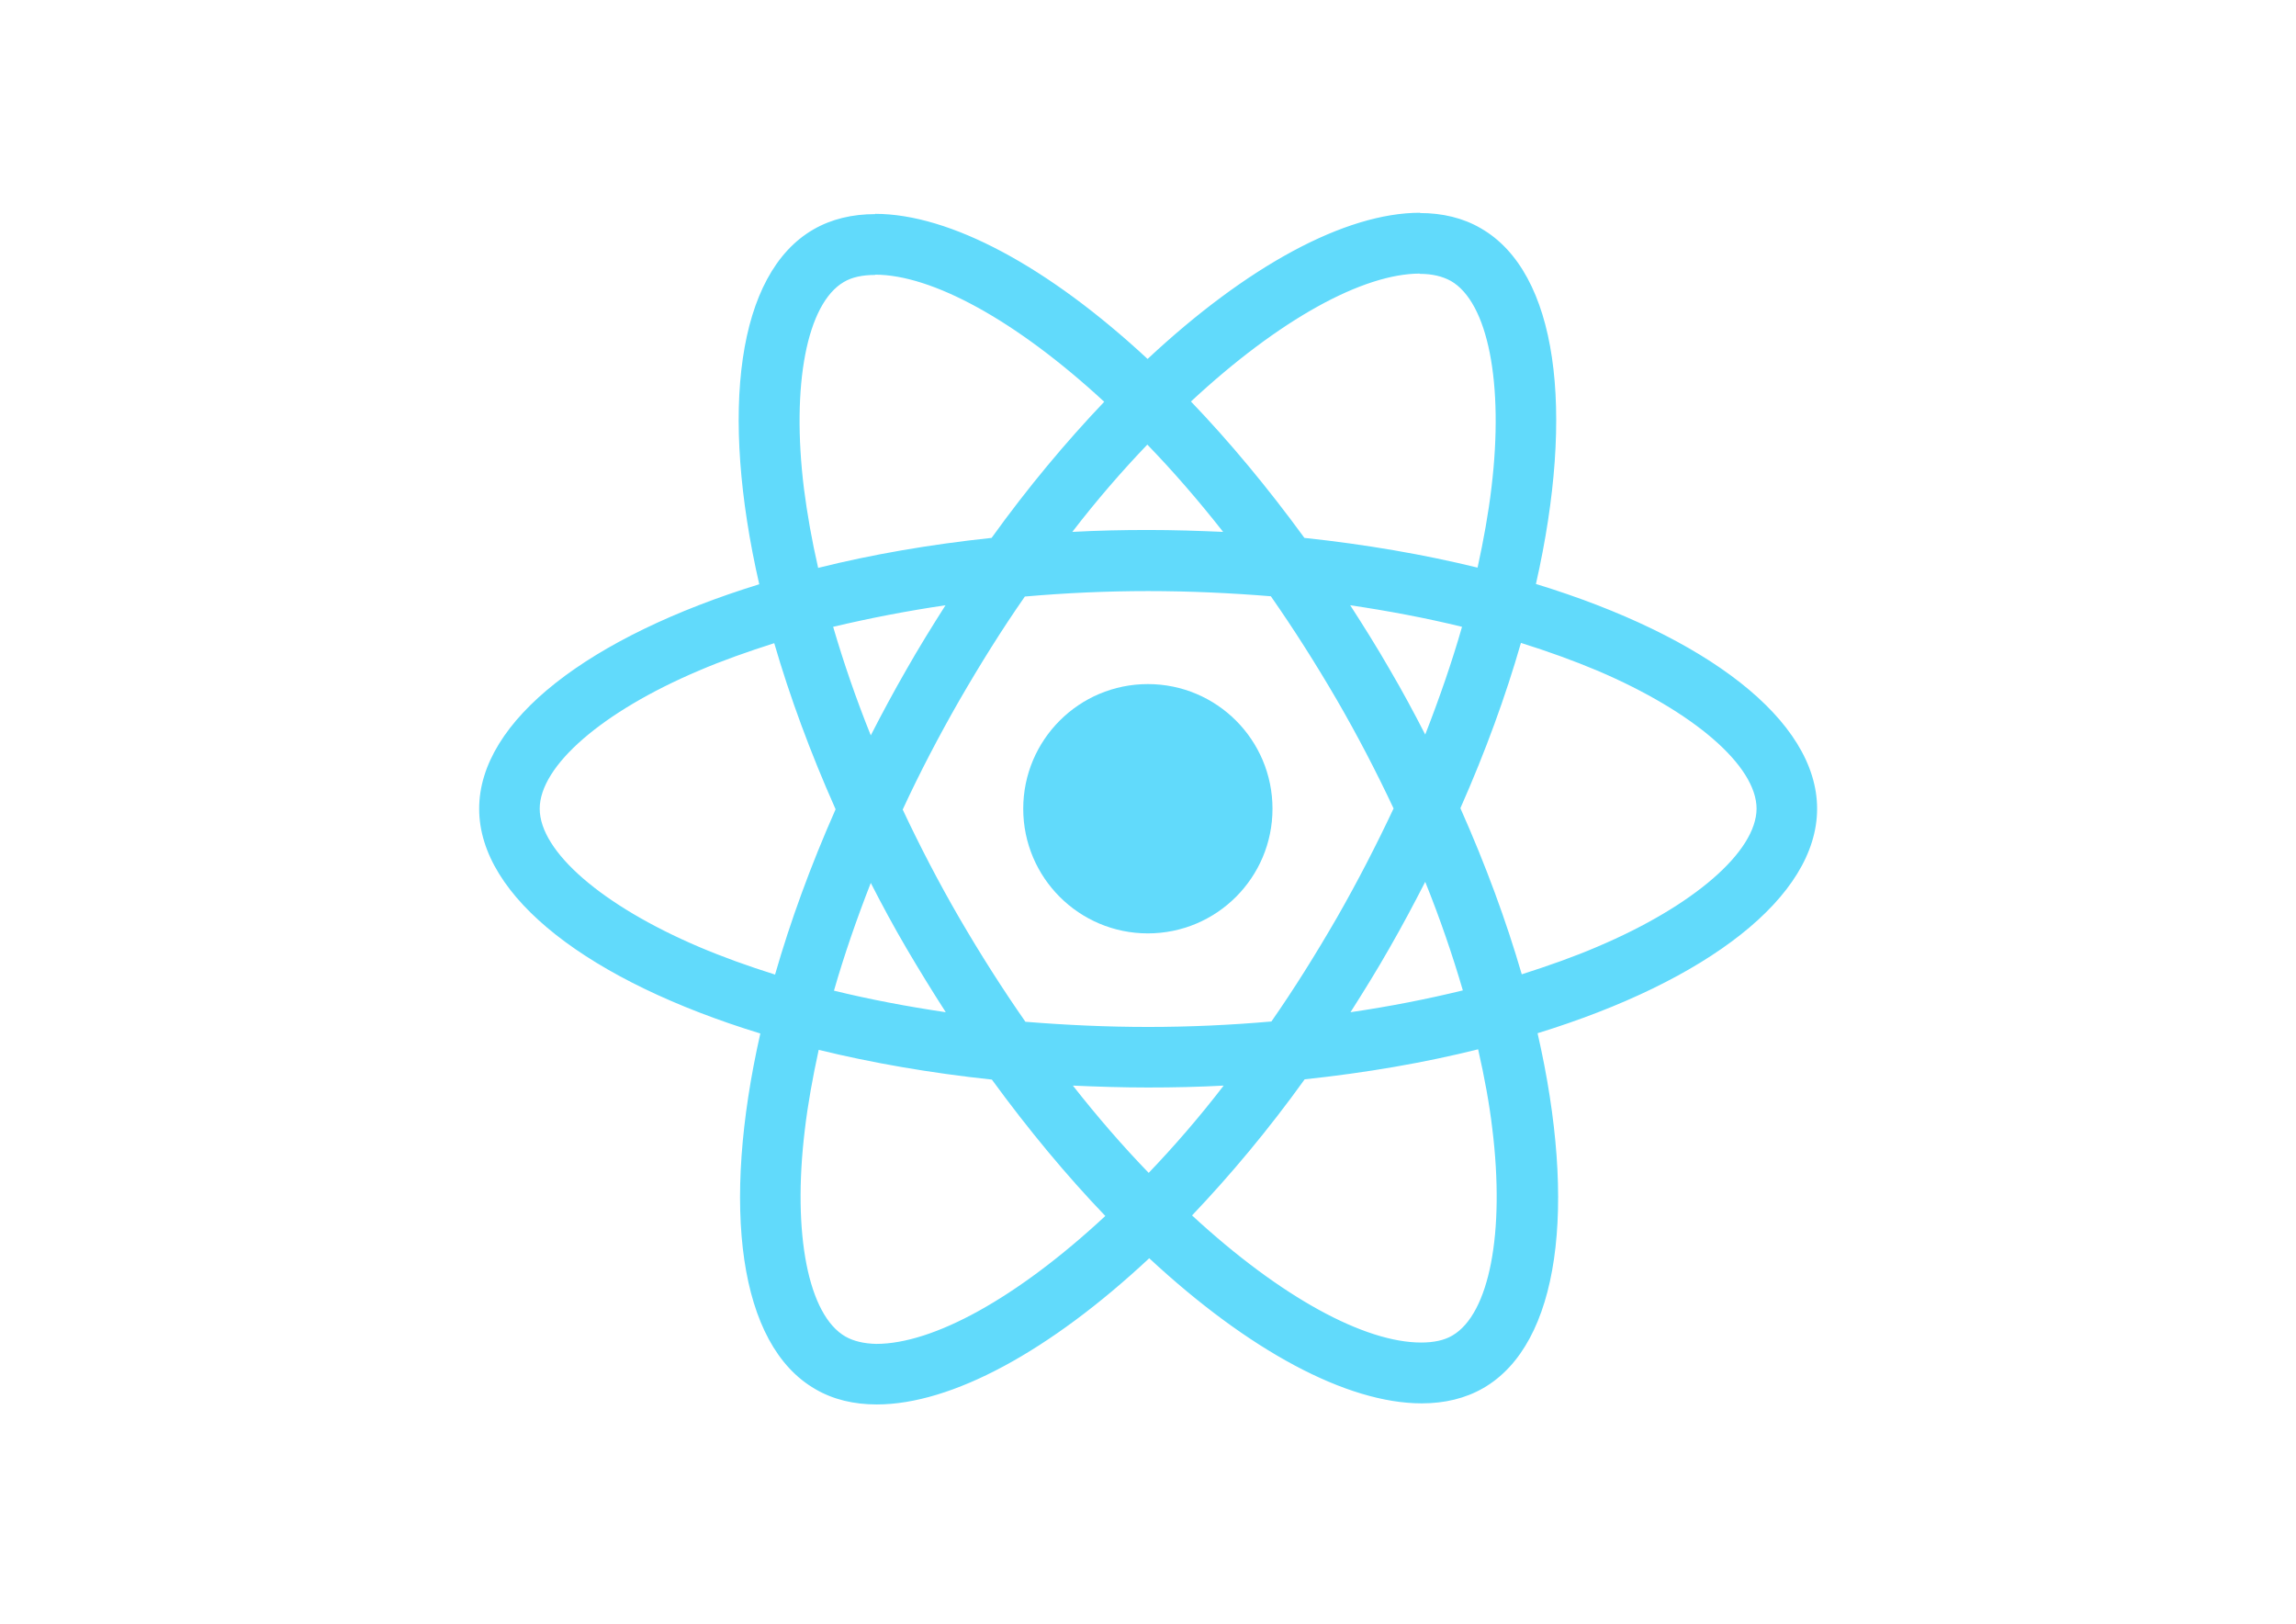
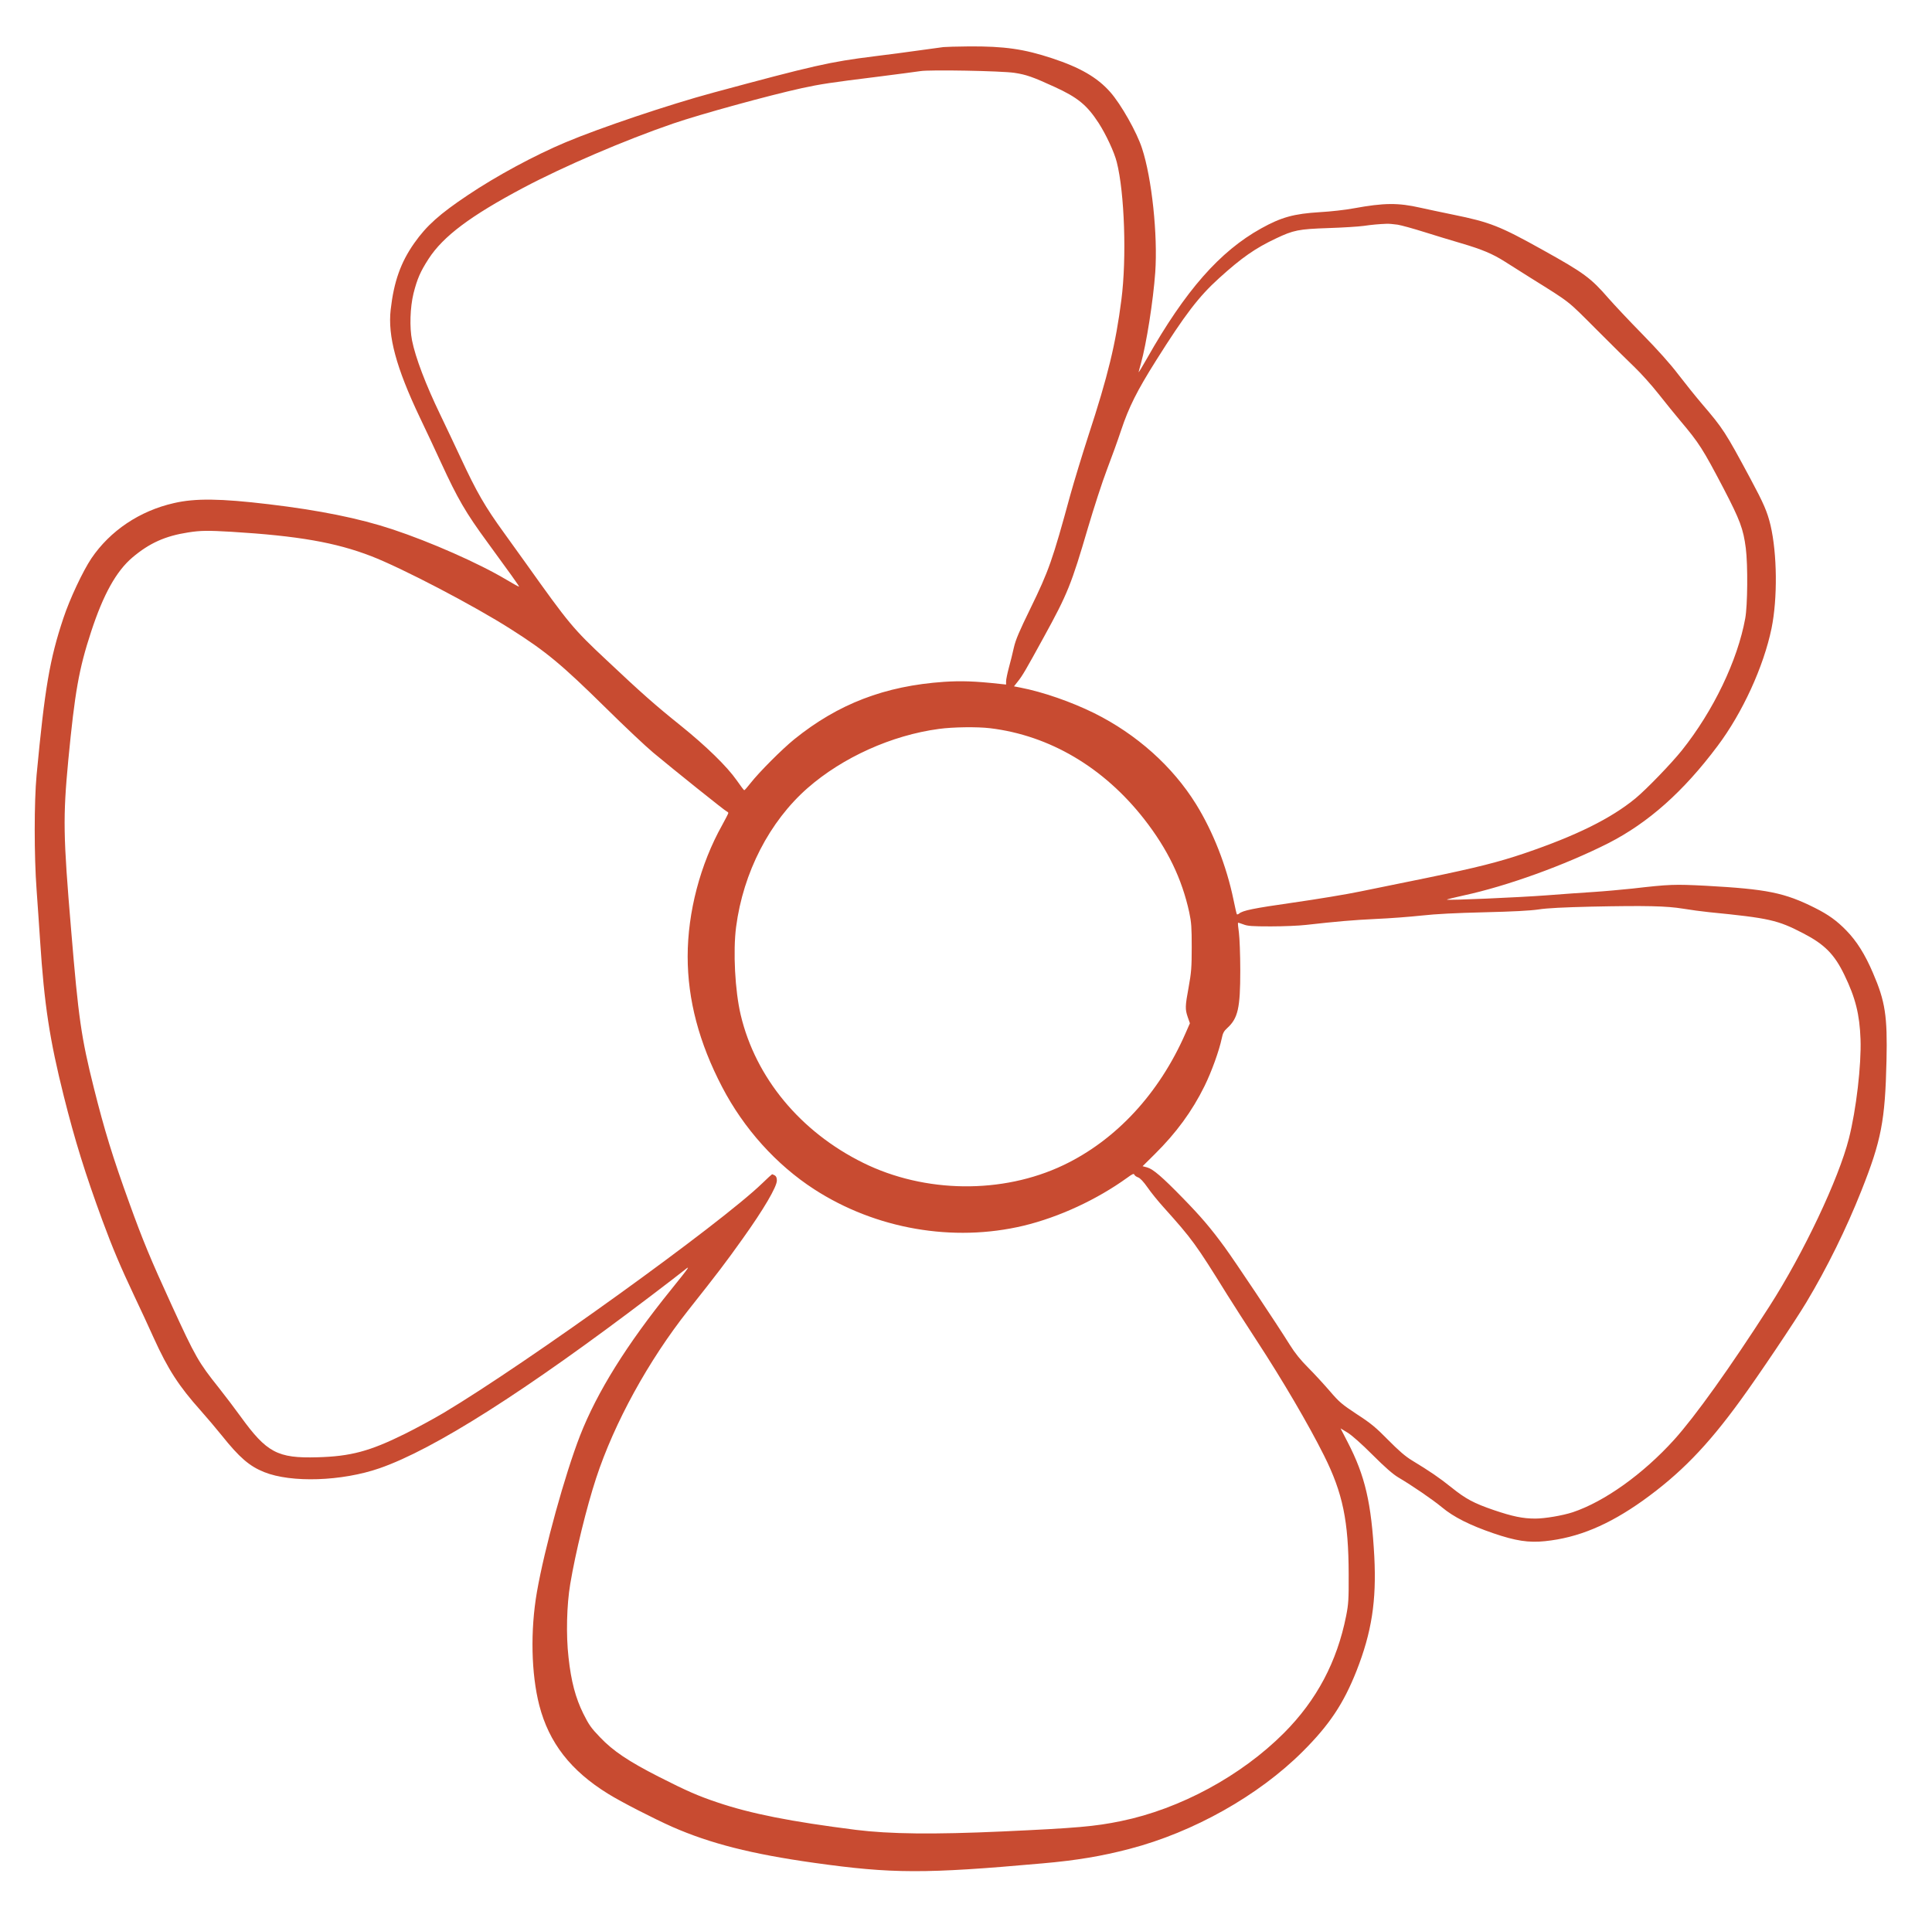
- <svg xmlns="http://www.w3.org/2000/svg" viewBox="0 0 841.9 595.3">
-   <g fill="#61DAFB">
-     <path d="M666.3 296.5c0-32.5-40.7-63.3-103.1-82.4 14.4-63.6 8-114.2-20.2-130.4-6.5-3.8-14.1-5.6-22.4-5.6v22.3c4.6 0 8.3.9 11.4 2.6 13.6 7.8 19.5 37.5 14.9 75.7-1.1 9.4-2.9 19.3-5.1 29.4-19.6-4.8-41-8.5-63.5-10.9-13.5-18.5-27.5-35.3-41.6-50 32.6-30.3 63.2-46.9 84-46.9V78c-27.5 0-63.5 19.6-99.9 53.6-36.4-33.8-72.4-53.2-99.9-53.2v22.3c20.7 0 51.4 16.5 84 46.6-14 14.7-28 31.4-41.3 49.9-22.6 2.4-44 6.1-63.6 11-2.3-10-4-19.7-5.2-29-4.7-38.2 1.1-67.9 14.6-75.8 3-1.8 6.9-2.6 11.5-2.6V78.5c-8.4 0-16 1.8-22.6 5.6-28.1 16.2-34.4 66.7-19.9 130.1-62.2 19.2-102.7 49.9-102.7 82.3 0 32.5 40.7 63.3 103.1 82.4-14.4 63.6-8 114.2 20.2 130.4 6.5 3.8 14.1 5.6 22.5 5.6 27.5 0 63.5-19.6 99.9-53.6 36.4 33.8 72.4 53.2 99.9 53.2 8.4 0 16-1.8 22.6-5.6 28.1-16.2 34.4-66.7 19.9-130.1 62-19.1 102.5-49.9 102.5-82.3zm-130.2-66.7c-3.7 12.9-8.3 26.2-13.5 39.5-4.1-8-8.4-16-13.1-24-4.6-8-9.5-15.8-14.4-23.4 14.2 2.1 27.9 4.7 41 7.9zm-45.8 106.5c-7.8 13.5-15.8 26.3-24.1 38.2-14.9 1.3-30 2-45.2 2-15.1 0-30.2-.7-45-1.9-8.3-11.9-16.4-24.6-24.2-38-7.6-13.1-14.5-26.4-20.8-39.8 6.2-13.4 13.2-26.8 20.7-39.9 7.8-13.5 15.8-26.3 24.1-38.2 14.9-1.3 30-2 45.2-2 15.1 0 30.2.7 45 1.9 8.3 11.9 16.4 24.6 24.2 38 7.6 13.1 14.5 26.4 20.8 39.8-6.3 13.4-13.2 26.8-20.7 39.9zm32.3-13c5.4 13.4 10 26.8 13.8 39.8-13.1 3.2-26.9 5.9-41.2 8 4.9-7.7 9.8-15.6 14.4-23.7 4.6-8 8.9-16.1 13-24.1zM421.2 430c-9.3-9.6-18.6-20.3-27.8-32 9 .4 18.2.7 27.5.7 9.4 0 18.7-.2 27.8-.7-9 11.7-18.3 22.4-27.5 32zm-74.4-58.9c-14.2-2.1-27.9-4.7-41-7.9 3.7-12.9 8.3-26.2 13.5-39.5 4.1 8 8.4 16 13.1 24 4.7 8 9.5 15.8 14.4 23.4zM420.7 163c9.3 9.6 18.6 20.3 27.8 32-9-.4-18.2-.7-27.5-.7-9.4 0-18.7.2-27.8.7 9-11.7 18.3-22.4 27.5-32zm-74 58.9c-4.9 7.7-9.8 15.6-14.4 23.7-4.6 8-8.9 16-13 24-5.4-13.4-10-26.8-13.8-39.8 13.1-3.1 26.9-5.8 41.2-7.9zm-90.5 125.2c-35.4-15.1-58.3-34.9-58.3-50.6 0-15.7 22.9-35.6 58.3-50.6 8.6-3.7 18-7 27.7-10.1 5.7 19.6 13.2 40 22.5 60.9-9.2 20.8-16.6 41.1-22.2 60.6-9.9-3.1-19.3-6.5-28-10.2zM310 490c-13.6-7.8-19.5-37.5-14.9-75.7 1.1-9.4 2.9-19.3 5.1-29.4 19.6 4.8 41 8.5 63.5 10.9 13.5 18.5 27.5 35.3 41.6 50-32.6 30.3-63.2 46.9-84 46.9-4.5-.1-8.3-1-11.3-2.7zm237.2-76.2c4.7 38.2-1.1 67.9-14.6 75.8-3 1.8-6.9 2.6-11.5 2.6-20.7 0-51.4-16.5-84-46.6 14-14.7 28-31.4 41.3-49.9 22.6-2.4 44-6.1 63.6-11 2.3 10.1 4.1 19.8 5.2 29.1zm38.5-66.7c-8.6 3.7-18 7-27.7 10.1-5.7-19.6-13.2-40-22.5-60.9 9.2-20.8 16.6-41.1 22.2-60.6 9.9 3.1 19.3 6.5 28.1 10.2 35.4 15.1 58.3 34.9 58.3 50.6-.1 15.7-23 35.6-58.4 50.6zM320.8 78.4z" />
-     <circle cx="420.9" cy="296.5" r="45.7" />
-     <path d="M520.5 78.1z" />
+ <svg xmlns="http://www.w3.org/2000/svg" version="1.0" width="1711pt" height="1701pt" viewBox="0 0 1711 1701" preserveAspectRatio="xMidYMid meet">
+   <g transform="translate(0,1701) scale(0.1,-0.1)" fill="#C84B31" stroke="none">
+     <path d="M8355 16593 c-16 -2 -109 -15 -205 -28 -96 -14 -281 -38 -410 -54 -392 -49 -529 -80 -1425 -322 -389 -105 -1001 -311 -1305 -439 -274 -115 -612 -297 -868 -469 -248 -166 -364 -269 -473 -424 -120 -170 -181 -342 -209 -589 -27 -235 49 -515 257 -953 53 -110 138 -292 190 -405 147 -319 217 -440 409 -702 189 -258 284 -391 281 -394 -2 -2 -53 26 -113 62 -243 145 -671 334 -1009 446 -292 97 -649 169 -1095 222 -428 51 -651 54 -840 10 -304 -69 -565 -245 -731 -490 -76 -114 -191 -358 -248 -530 -121 -363 -164 -616 -237 -1389 -22 -235 -22 -719 0 -1015 8 -118 23 -321 31 -450 37 -570 85 -880 210 -1379 98 -391 190 -687 342 -1101 90 -244 159 -407 283 -670 51 -107 128 -273 171 -369 127 -280 223 -428 416 -644 55 -62 139 -161 188 -222 155 -194 244 -271 374 -323 240 -97 689 -82 1023 34 483 168 1287 679 2403 1527 138 105 270 206 294 226 59 48 51 36 -114 -169 -395 -488 -657 -909 -808 -1295 -134 -345 -314 -996 -382 -1385 -59 -341 -51 -723 21 -1004 86 -332 278 -579 610 -784 114 -71 403 -219 567 -292 337 -148 702 -241 1257 -319 691 -97 979 -98 2020 -5 300 26 528 64 775 129 564 147 1140 471 1530 860 238 237 363 425 478 715 135 343 178 621 158 1013 -26 476 -81 715 -236 1014 l-63 122 61 -37 c38 -23 123 -98 222 -197 111 -111 181 -172 228 -200 125 -74 301 -194 387 -265 104 -87 248 -159 455 -230 199 -68 313 -85 458 -70 292 30 561 142 866 359 329 236 568 480 863 886 156 213 489 709 585 870 182 303 354 652 488 990 176 443 210 620 222 1150 9 395 -11 526 -120 778 -70 164 -144 282 -237 377 -84 86 -156 138 -277 199 -270 135 -423 166 -968 196 -275 14 -318 13 -648 -25 -95 -10 -248 -24 -342 -30 -93 -6 -282 -19 -420 -30 -237 -18 -873 -46 -881 -38 -2 2 65 19 148 37 385 83 896 268 1282 463 354 181 664 456 967 861 221 294 408 703 478 1042 54 265 50 660 -9 913 -29 120 -60 192 -178 412 -224 417 -241 443 -431 665 -56 66 -150 183 -209 260 -69 91 -180 215 -317 355 -116 118 -251 262 -300 318 -157 181 -217 225 -580 427 -382 213 -468 247 -797 314 -106 22 -236 49 -288 61 -198 45 -322 44 -590 -5 -74 -14 -209 -29 -300 -34 -230 -14 -341 -44 -521 -144 -366 -203 -671 -550 -1011 -1151 -44 -78 -77 -132 -74 -121 2 11 12 45 20 75 49 175 109 556 127 808 23 330 -30 834 -117 1098 -46 143 -187 392 -282 499 -114 129 -266 217 -515 299 -248 82 -422 107 -736 105 -108 -1 -209 -4 -226 -6z m628 -228 c106 -16 163 -36 355 -124 206 -94 288 -161 392 -321 65 -101 138 -257 160 -345 69 -270 89 -850 41 -1221 -50 -390 -119 -674 -292 -1202 -54 -167 -126 -403 -160 -525 -159 -583 -191 -673 -354 -1007 -98 -201 -130 -275 -146 -345 -11 -50 -31 -131 -45 -181 -13 -49 -24 -103 -24 -118 l0 -29 -57 6 c-219 24 -340 28 -493 18 -524 -36 -937 -195 -1325 -508 -110 -89 -313 -293 -389 -390 -27 -35 -52 -63 -55 -62 -3 0 -33 39 -66 87 -86 123 -269 302 -500 488 -223 179 -341 283 -654 578 -296 277 -332 321 -713 856 -57 80 -145 201 -194 270 -169 233 -242 360 -384 665 -54 115 -135 287 -180 380 -130 269 -221 509 -251 660 -23 116 -17 292 13 416 33 130 61 194 134 307 129 199 370 380 839 629 359 190 891 419 1327 569 243 83 842 248 1138 313 166 36 257 50 670 101 179 23 350 45 380 50 82 14 719 2 833 -15z m3395 -1345 c35 -6 140 -35 235 -65 95 -30 240 -74 322 -98 191 -56 283 -95 392 -164 49 -31 151 -95 228 -144 362 -226 321 -195 585 -459 135 -135 287 -286 339 -335 52 -50 147 -155 210 -235 63 -80 150 -187 193 -238 166 -197 198 -247 382 -598 146 -281 175 -358 197 -529 19 -150 16 -508 -5 -622 -68 -373 -282 -819 -562 -1170 -95 -118 -312 -343 -410 -424 -218 -179 -523 -330 -984 -487 -231 -78 -421 -126 -866 -218 -203 -41 -466 -95 -584 -119 -118 -25 -386 -69 -595 -99 -357 -51 -449 -70 -482 -98 -7 -6 -16 -8 -19 -6 -3 3 -16 61 -30 129 -62 300 -181 603 -332 847 -208 335 -526 619 -902 806 -205 101 -453 187 -653 226 l-57 11 33 42 c42 52 71 102 231 394 211 384 244 467 391 968 52 176 127 408 168 515 41 107 98 265 126 350 68 204 140 348 308 615 258 410 379 568 559 731 203 184 322 266 504 352 156 74 200 83 465 92 127 4 266 13 310 19 77 11 132 16 205 19 19 1 63 -3 98 -8z m-10328 -2720 c589 -36 922 -94 1238 -216 272 -105 910 -438 1237 -647 312 -198 448 -311 840 -697 165 -163 354 -341 420 -396 186 -155 635 -515 651 -521 8 -3 14 -9 14 -14 0 -5 -25 -53 -54 -106 -195 -348 -306 -773 -306 -1165 0 -383 101 -764 305 -1155 192 -369 480 -689 815 -906 545 -353 1231 -472 1855 -323 315 76 649 231 918 425 45 33 58 39 63 27 3 -8 18 -19 33 -24 18 -6 48 -38 83 -88 30 -44 95 -124 144 -178 253 -282 283 -323 561 -771 55 -88 172 -270 260 -405 232 -355 462 -748 598 -1020 167 -334 218 -580 219 -1055 1 -221 -2 -263 -22 -365 -81 -408 -261 -748 -551 -1039 -379 -380 -921 -673 -1442 -780 -231 -48 -395 -62 -1049 -92 -615 -28 -1002 -23 -1300 14 -576 73 -931 143 -1229 244 -169 57 -266 99 -516 226 -269 137 -406 229 -521 350 -79 82 -99 111 -148 209 -69 140 -108 286 -131 498 -23 198 -16 467 15 650 47 282 146 684 229 937 161 491 463 1041 816 1488 265 335 327 416 483 635 183 256 302 458 302 514 0 25 -6 38 -19 46 -11 5 -21 10 -23 10 -2 0 -42 -36 -88 -81 -369 -357 -2079 -1589 -2820 -2032 -91 -54 -246 -138 -345 -187 -311 -154 -479 -199 -775 -207 -352 -10 -448 41 -680 362 -52 72 -138 185 -191 252 -182 228 -208 274 -420 736 -187 408 -255 573 -372 897 -150 414 -222 650 -316 1025 -112 448 -136 615 -201 1398 -71 841 -73 997 -25 1507 58 600 93 803 202 1135 108 330 222 535 365 657 151 128 292 191 493 222 112 18 177 18 385 6z m6720 -1740 c526 -64 1005 -347 1363 -805 209 -268 334 -528 399 -825 19 -90 22 -133 22 -310 0 -178 -4 -225 -27 -352 -32 -173 -32 -196 -8 -267 l19 -54 -40 -91 c-233 -532 -615 -944 -1081 -1166 -540 -257 -1227 -249 -1773 21 -555 274 -952 753 -1084 1309 -51 215 -69 564 -41 780 63 483 296 935 634 1231 310 271 744 467 1162 523 123 17 341 20 455 6z m6135 -1598 c66 -11 170 -25 230 -31 535 -53 607 -69 836 -188 187 -97 275 -185 363 -368 98 -202 135 -348 143 -570 8 -226 -38 -624 -103 -879 -91 -359 -402 -1016 -705 -1488 -348 -542 -656 -973 -843 -1180 -275 -304 -617 -548 -898 -642 -89 -29 -246 -56 -332 -56 -109 0 -201 19 -366 75 -178 61 -249 99 -376 201 -107 86 -191 143 -349 239 -58 35 -116 85 -210 180 -110 112 -153 148 -278 229 -133 88 -156 107 -239 204 -51 59 -136 152 -191 207 -69 69 -119 131 -165 205 -112 180 -485 739 -577 865 -123 168 -208 268 -370 434 -183 188 -264 257 -315 271 l-41 11 108 107 c189 187 331 380 441 604 62 126 129 312 152 421 9 45 19 65 47 90 97 88 117 177 117 512 0 138 -6 288 -12 334 -7 47 -10 86 -8 88 1 2 23 -5 47 -14 37 -15 77 -18 244 -18 110 0 250 6 310 13 276 31 415 43 620 53 121 5 303 19 405 30 125 14 305 23 555 29 253 6 405 14 480 25 76 12 222 19 470 25 482 10 662 6 810 -18z" />
  </g>
</svg>
